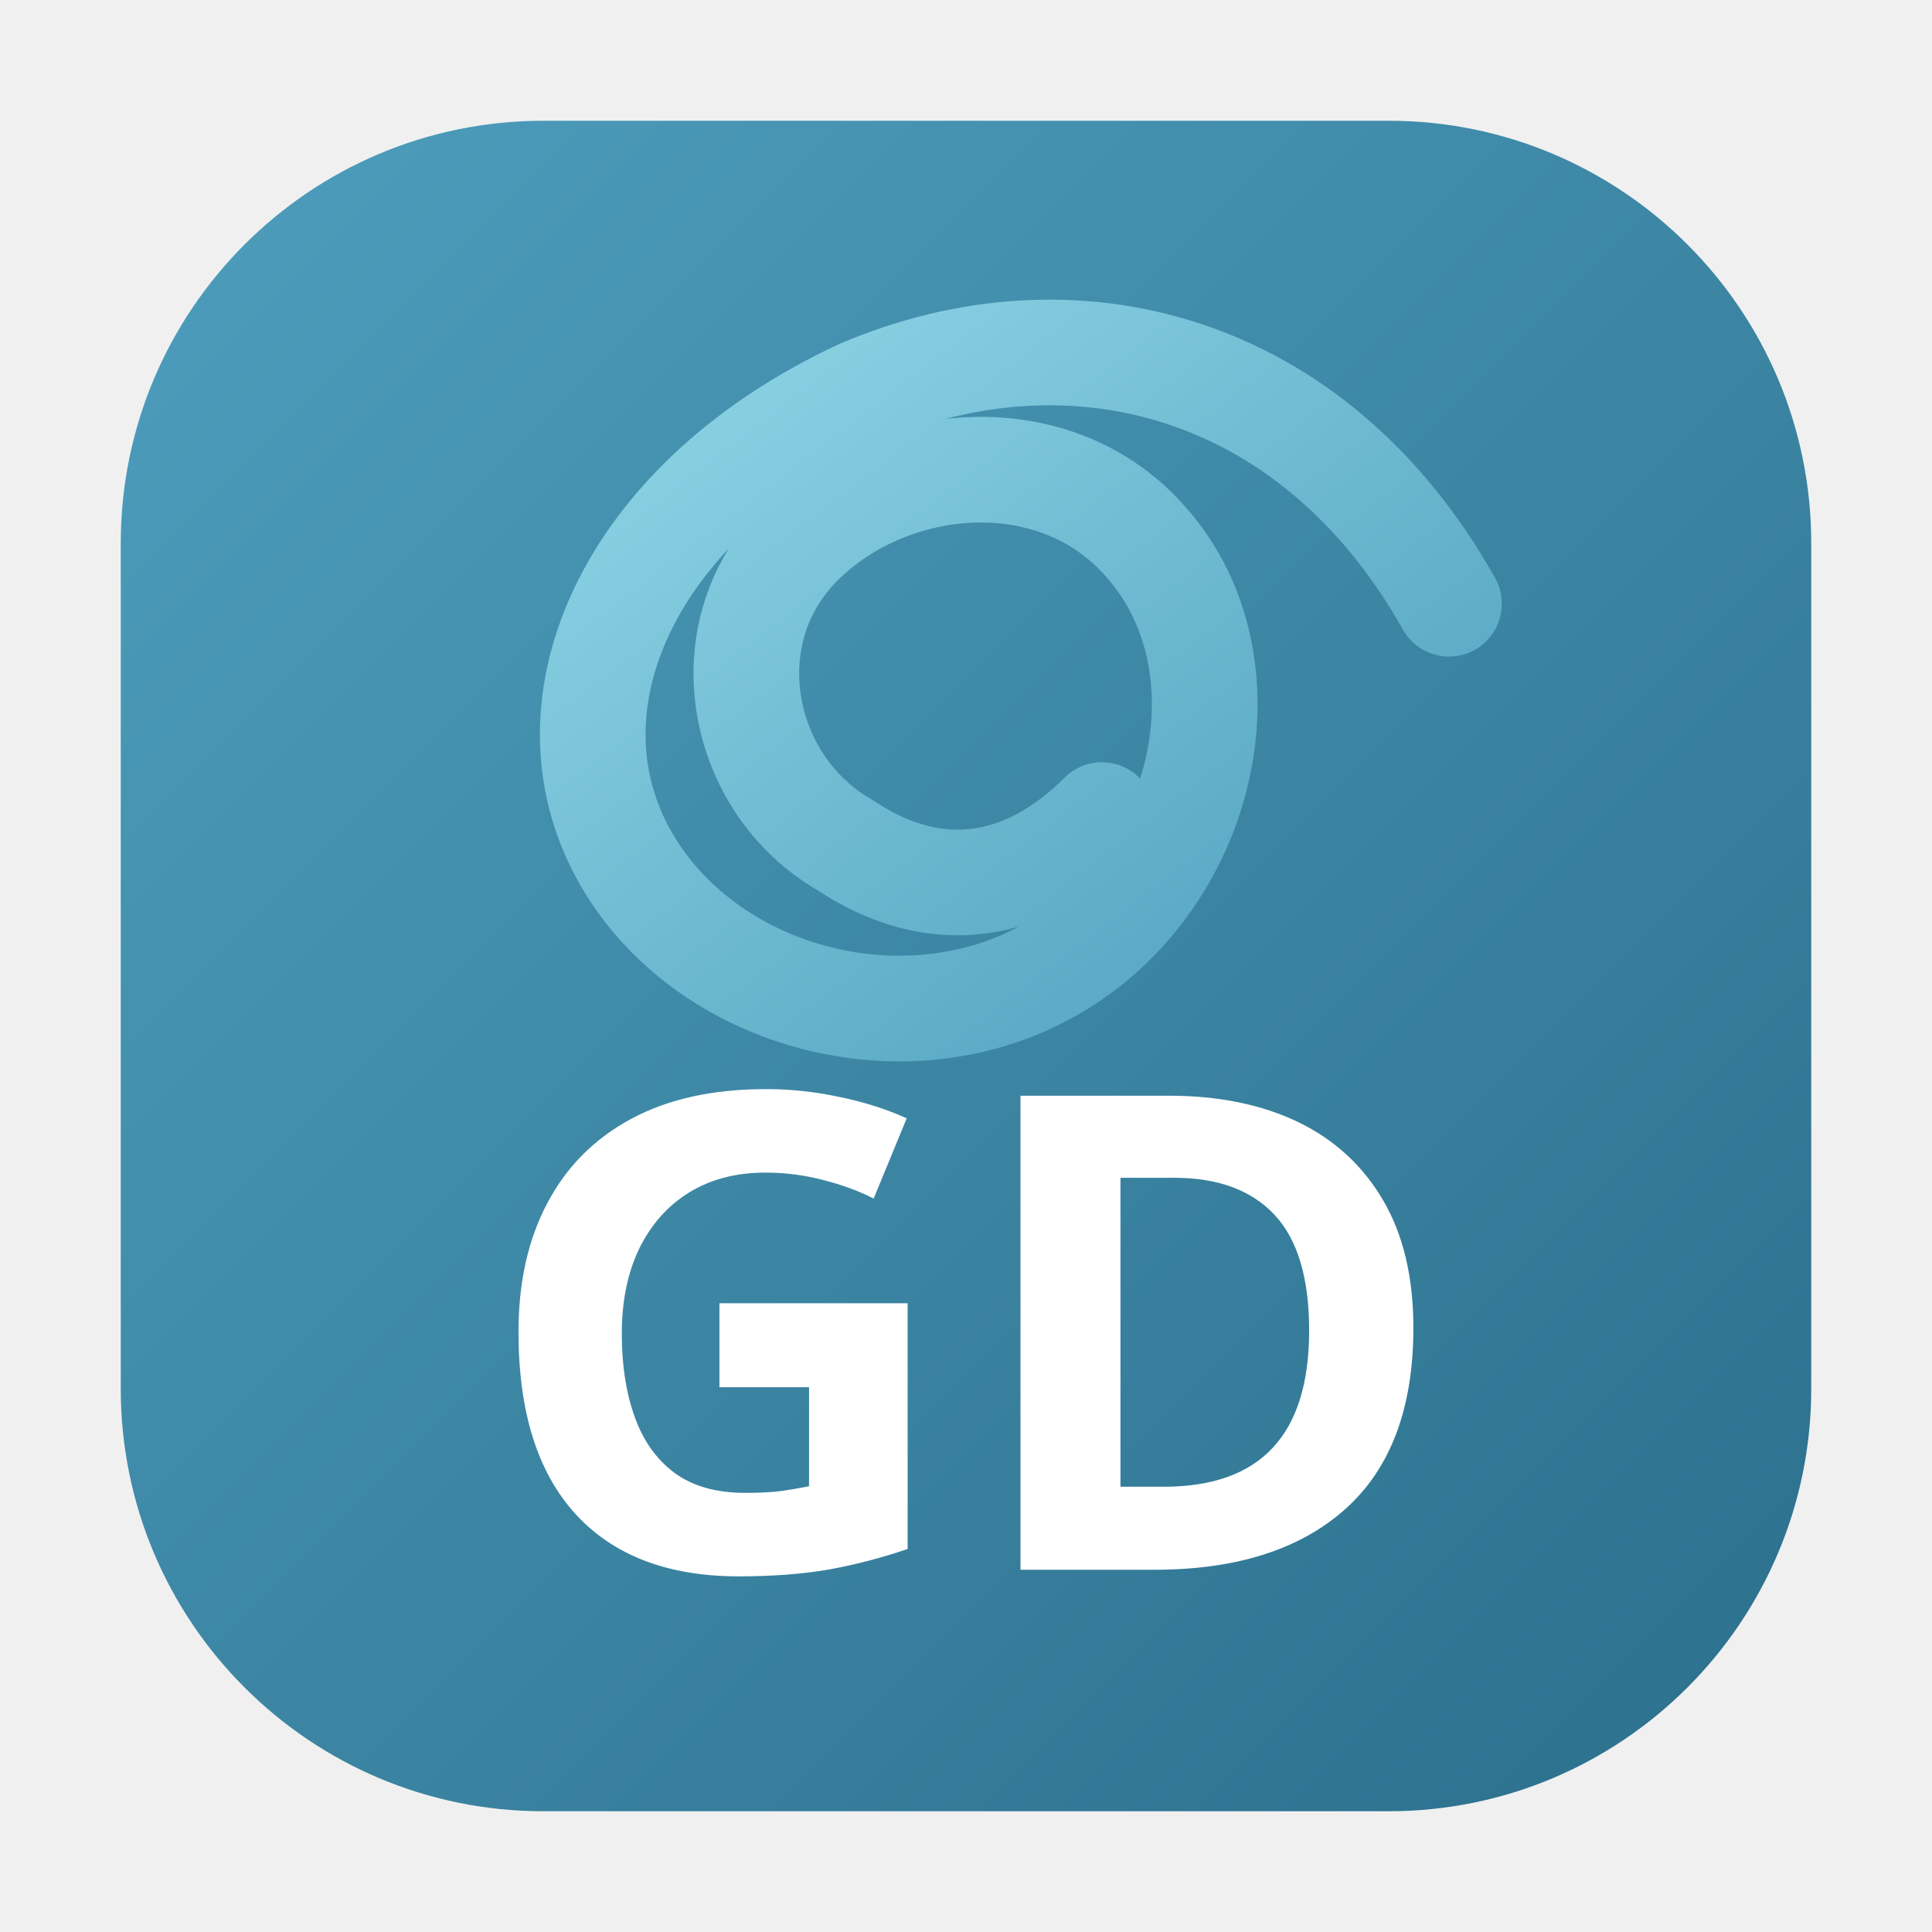
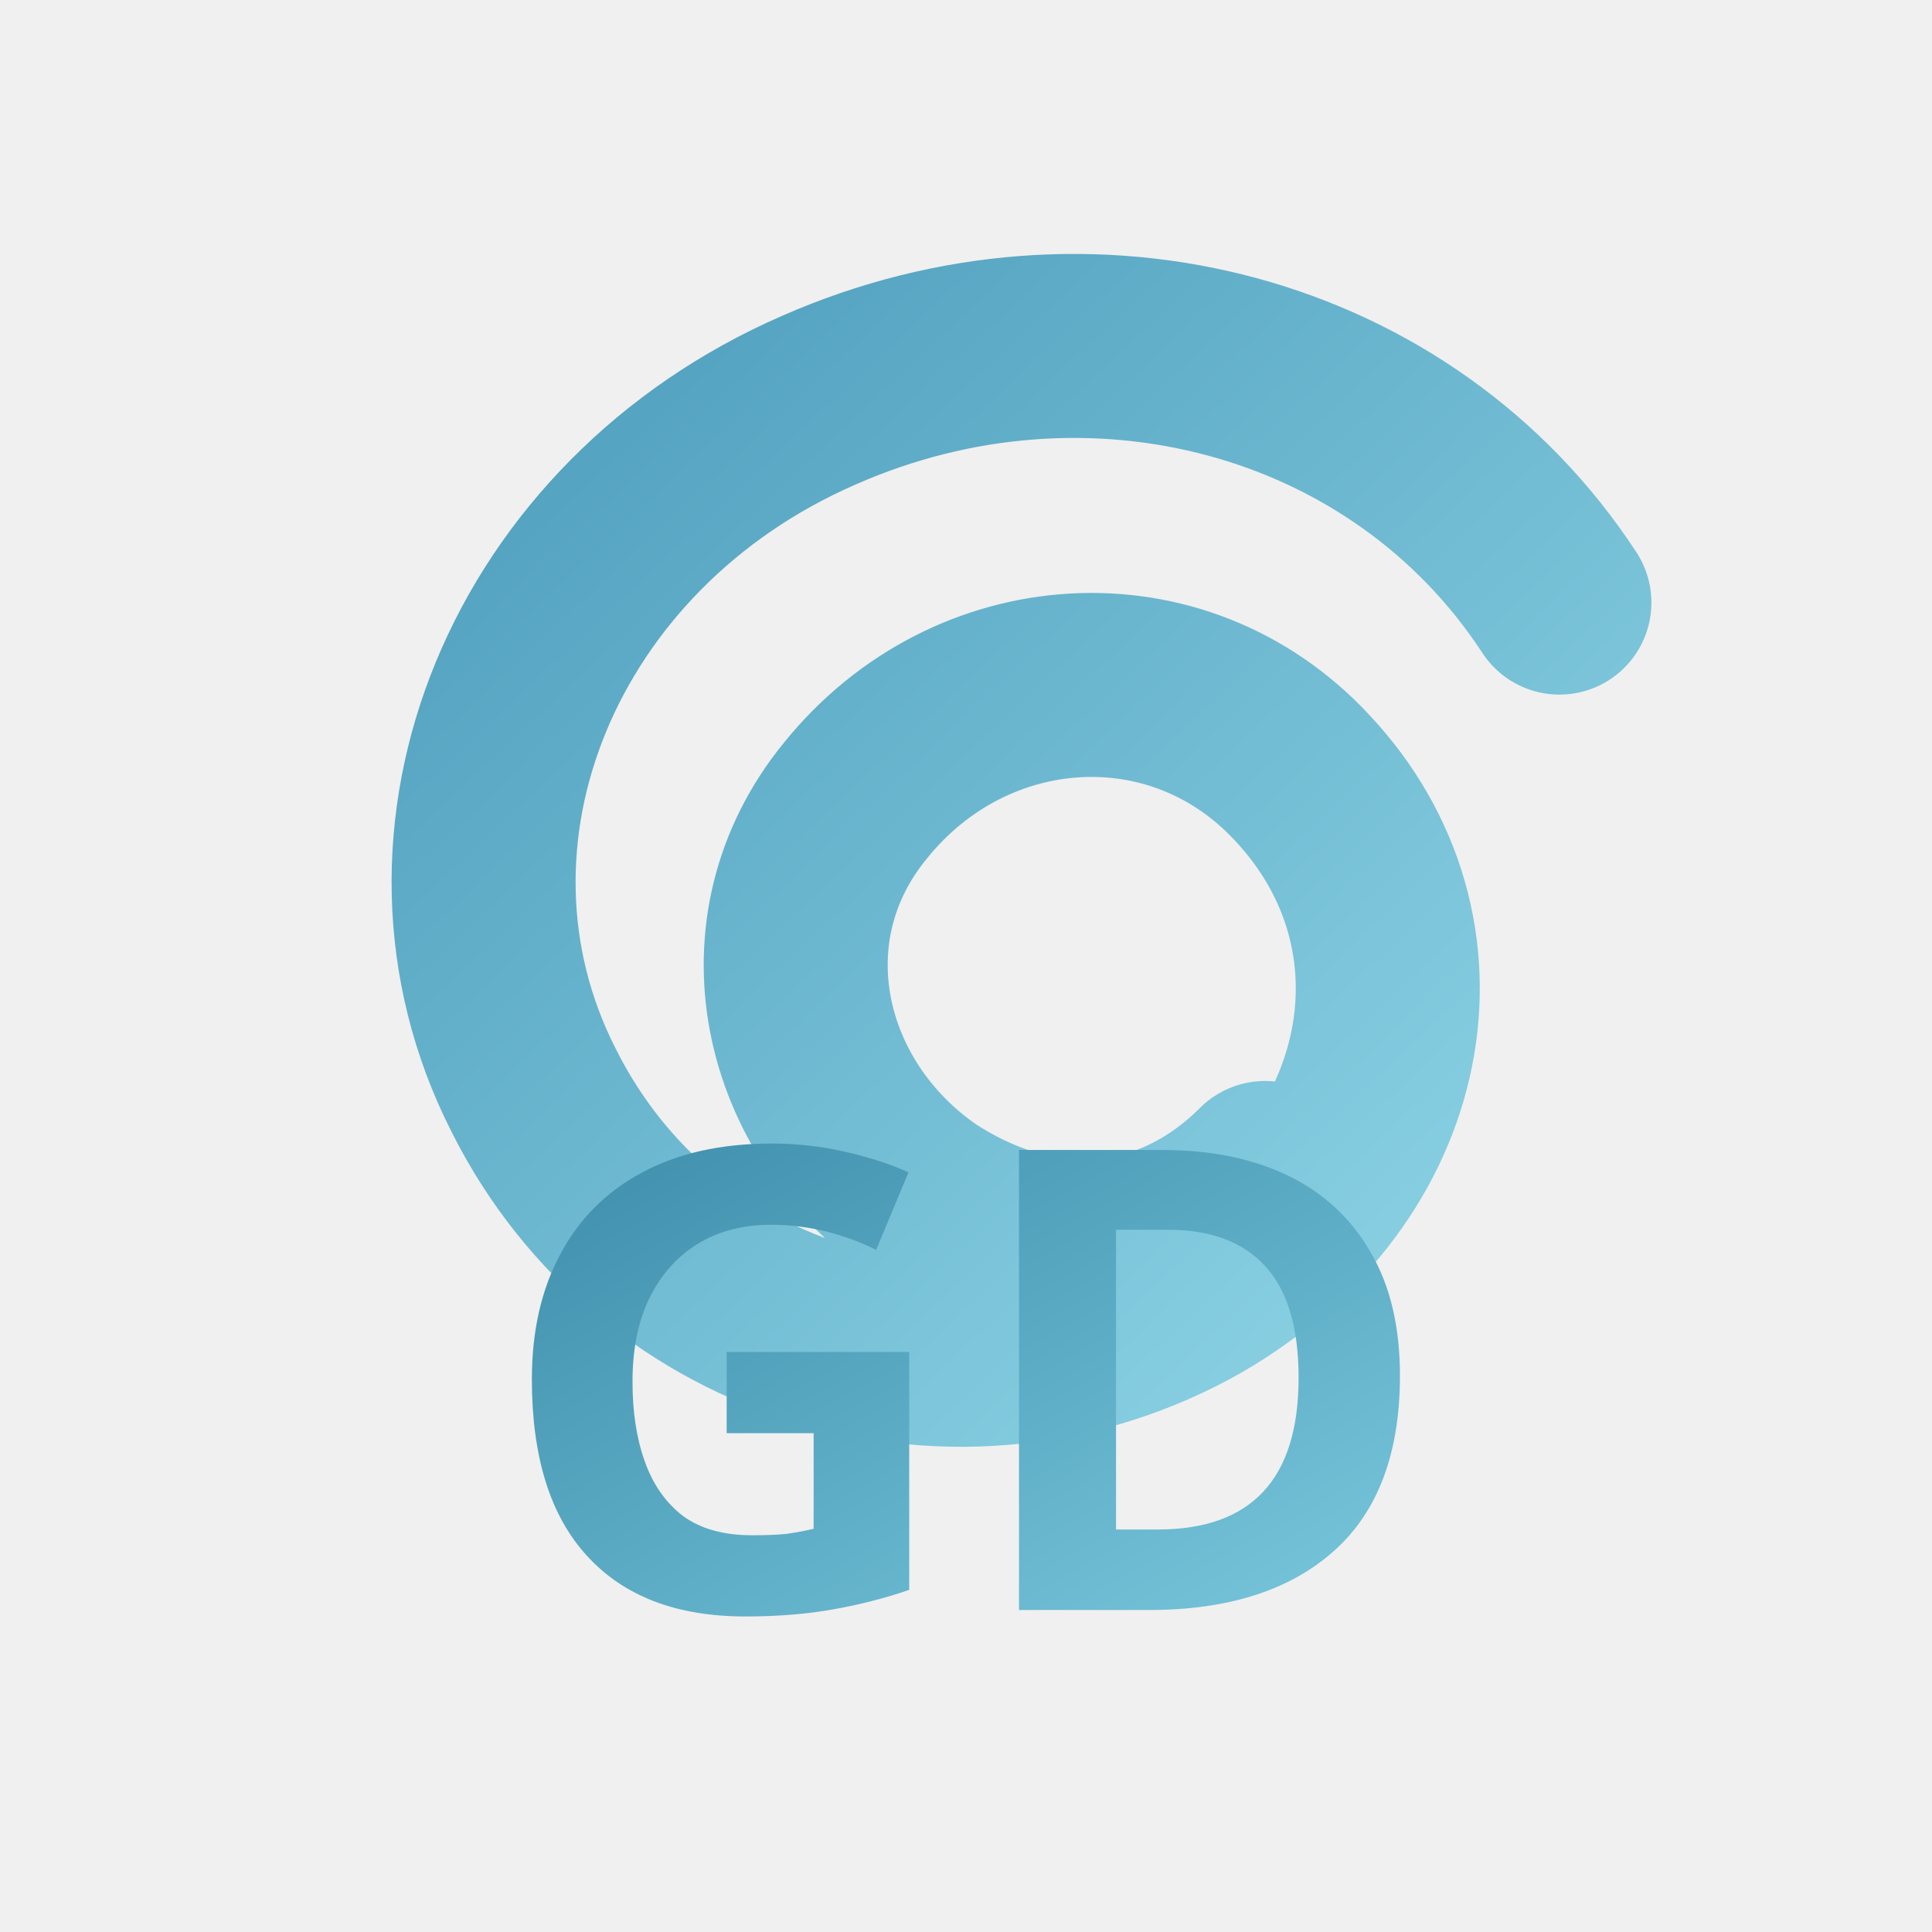
- <svg xmlns="http://www.w3.org/2000/svg" viewBox="0 0 64 64">
+ <svg xmlns="http://www.w3.org/2000/svg" viewBox="0 0 42 42">
  <defs>
-     <linearGradient id="bg" x1="0%" y1="0%" x2="100%" y2="100%">
+     <linearGradient id="g1" x1="0%" y1="0%" x2="100%" y2="100%">
      <stop offset="0%" stop-color="#4e9ebd" />
+       <stop offset="100%" stop-color="#8fd5e6" />
+     </linearGradient>
+     <linearGradient id="g2" x1="0%" y1="0%" x2="100%" y2="100%">
+       <stop offset="0%" stop-color="#3e8eac" />
+       <stop offset="100%" stop-color="#78c7dc" />
+     </linearGradient>
+     <linearGradient id="g3" x1="0%" y1="0%" x2="100%" y2="100%">
+       <stop offset="0%" stop-color="#62b6d0" />
      <stop offset="100%" stop-color="#2b6f8c" />
    </linearGradient>
-     <linearGradient id="mark" x1="0%" y1="0%" x2="100%" y2="100%">
-       <stop offset="0%" stop-color="#8fd5e6" />
-       <stop offset="100%" stop-color="#4e9ebd" />
-     </linearGradient>
  </defs>
-   <rect x="4" y="4" width="56" height="56" rx="14" fill="url(#bg)" />
-   <path d="M48 20C43.5 12 35.5 10 28.5 13C21 16.5 18 23 20.5 28C23 33 30 35 35 32C40 29 41.5 22 38 18C35 14.5 29.5 15 26.5 18C23.5 21 24.5 26 28 28C31 30 34 29.5 36.5 27" fill="none" stroke="url(#mark)" stroke-width="3.5" stroke-linecap="round" />
-   <text x="32" y="52" text-anchor="middle" font-family="system-ui, sans-serif" font-size="22" font-weight="800" fill="white">GD</text>
+   <path d="M33.9 13.1C30.5 7.9 23.7 6.1 17.8 8.7C11.6 11.4 8.8 18.2 11.6 23.7C14.3 29.1 20.9 31 26 28.1C30.5 25.5 31.5 20.3 28.3 16.9C25.6 14 21.1 14.3 18.6 17.4C16.3 20.2 17.2 24.1 20.1 26.1C22.7 27.8 25.5 27.5 27.5 25.5" fill="none" stroke="url(#g1)" stroke-width="4" stroke-linecap="round" />
+   <text x="21" y="35" text-anchor="middle" font-family="system-ui, sans-serif" font-size="14" font-weight="700" fill="url(#g2)">GD</text>
</svg>
